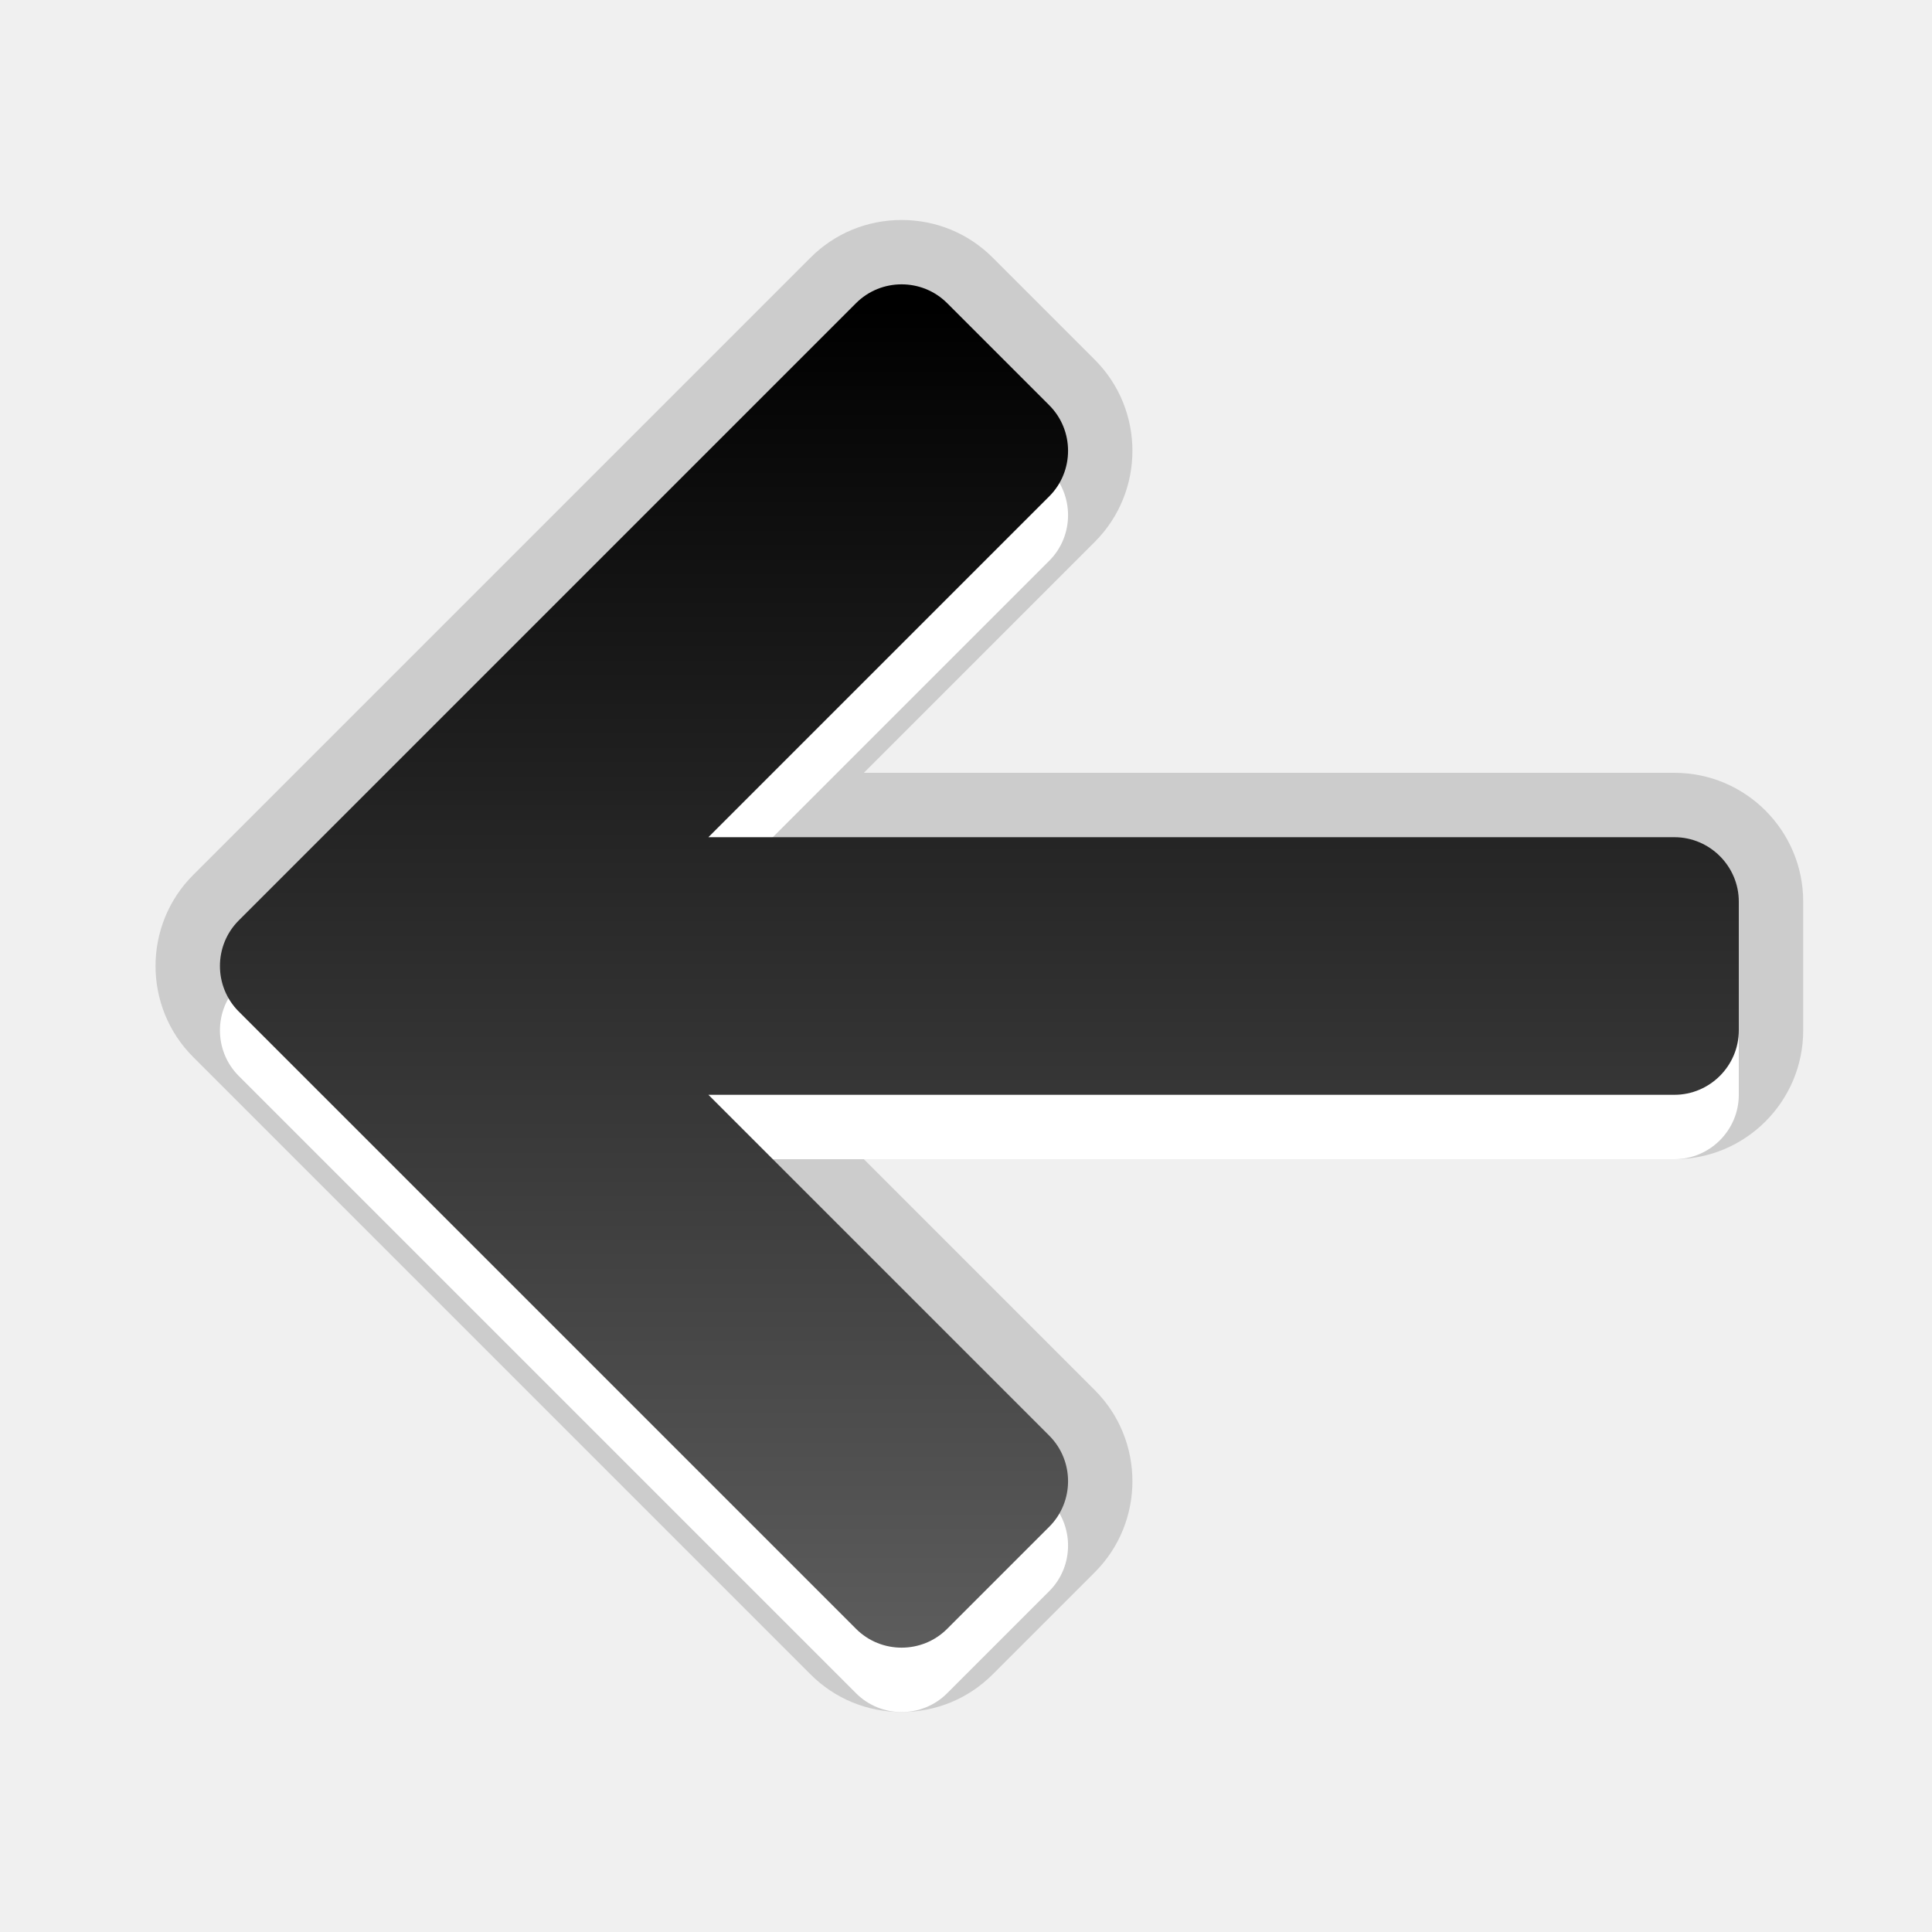
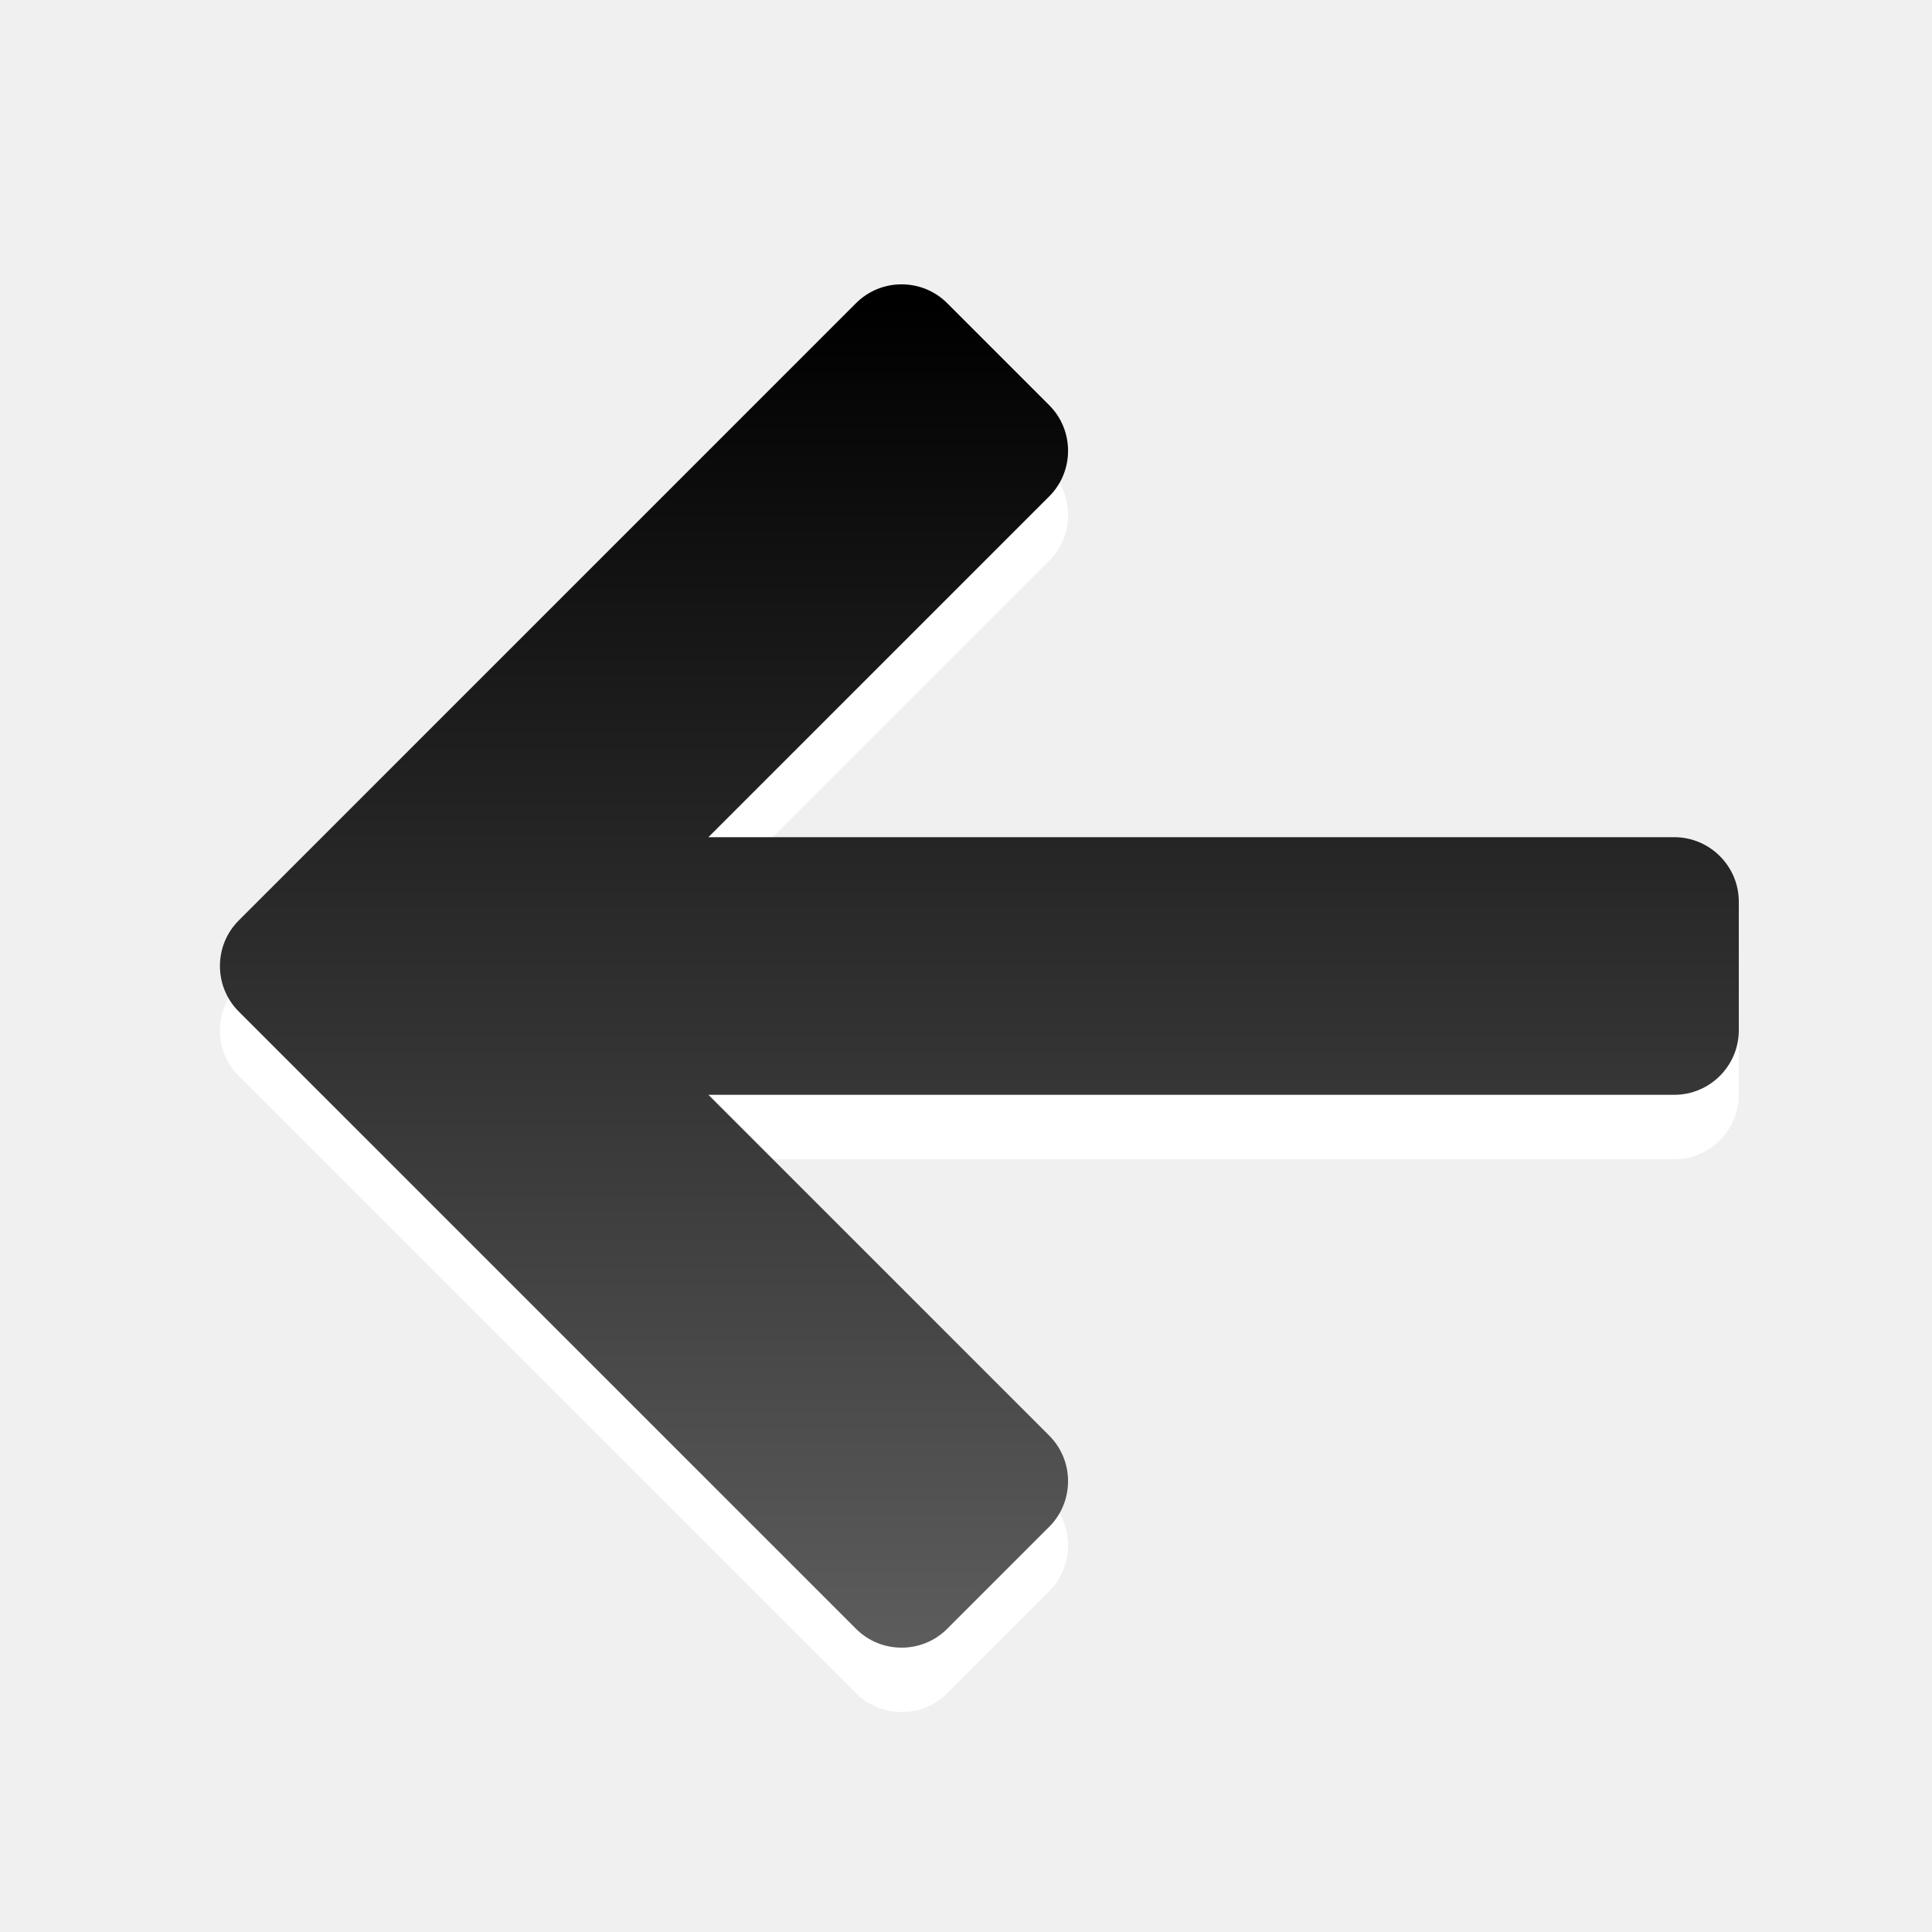
<svg xmlns="http://www.w3.org/2000/svg" baseProfile="tiny" height="30px" version="1.1" viewBox="0 0 30 30" width="30px" x="0px" y="0px">
-   <path d="M14,26.584c-0.535,0-1.037-0.207-1.414-0.584L3,16.414c-0.78-0.779-0.78-2.049,0-2.828L12.586,4  C12.963,3.623,13.465,3.416,14,3.416S15.037,3.623,15.414,4L17,5.586c0.779,0.779,0.779,2.049,0,2.828L13.414,12H26  c1.104,0,2,0.897,2,2v2c0,1.104-0.896,2-2,2H13.414L17,21.586c0.779,0.779,0.779,2.049,0,2.828L15.414,26  C15.037,26.377,14.535,26.584,14,26.584L14,26.584z" fill-opacity="0.15" />
  <path d="M26,14H11l5.293-5.293c0.389-0.389,0.389-1.025,0-1.414l-1.586-1.586  c-0.389-0.389-1.025-0.389-1.414,0l-9.586,9.586c-0.389,0.389-0.389,1.025,0,1.414l9.586,9.586c0.389,0.389,1.025,0.389,1.414,0  l1.586-1.586c0.389-0.389,0.389-1.025,0-1.414L11,18h15c0.549,0,1-0.449,1-1v-2C27,14.451,26.549,14,26,14z" fill="#FFFFFF" />
  <path d="M26,13H11l5.293-5.293c0.389-0.389,0.389-1.025,0-1.414l-1.586-1.586  c-0.389-0.389-1.025-0.389-1.414,0l-9.586,9.586c-0.389,0.389-0.389,1.025,0,1.414l9.586,9.586c0.389,0.389,1.025,0.389,1.414,0  l1.586-1.586c0.389-0.389,0.389-1.025,0-1.414L11,17h15c0.549,0,1-0.449,1-1v-2C27,13.45,26.549,13,26,13z" fill="url(#SVGID_1_)" />
  <rect fill="none" height="30" width="30" />
  <defs>
    <linearGradient gradientUnits="userSpaceOnUse" id="SVGID_1_" x1="15.208" x2="15.208" y1="27" y2="4.761">
      <stop offset="0" style="stop-color:#636363" />
      <stop offset="1" style="stop-color:#000000" />
    </linearGradient>
  </defs>
</svg>
